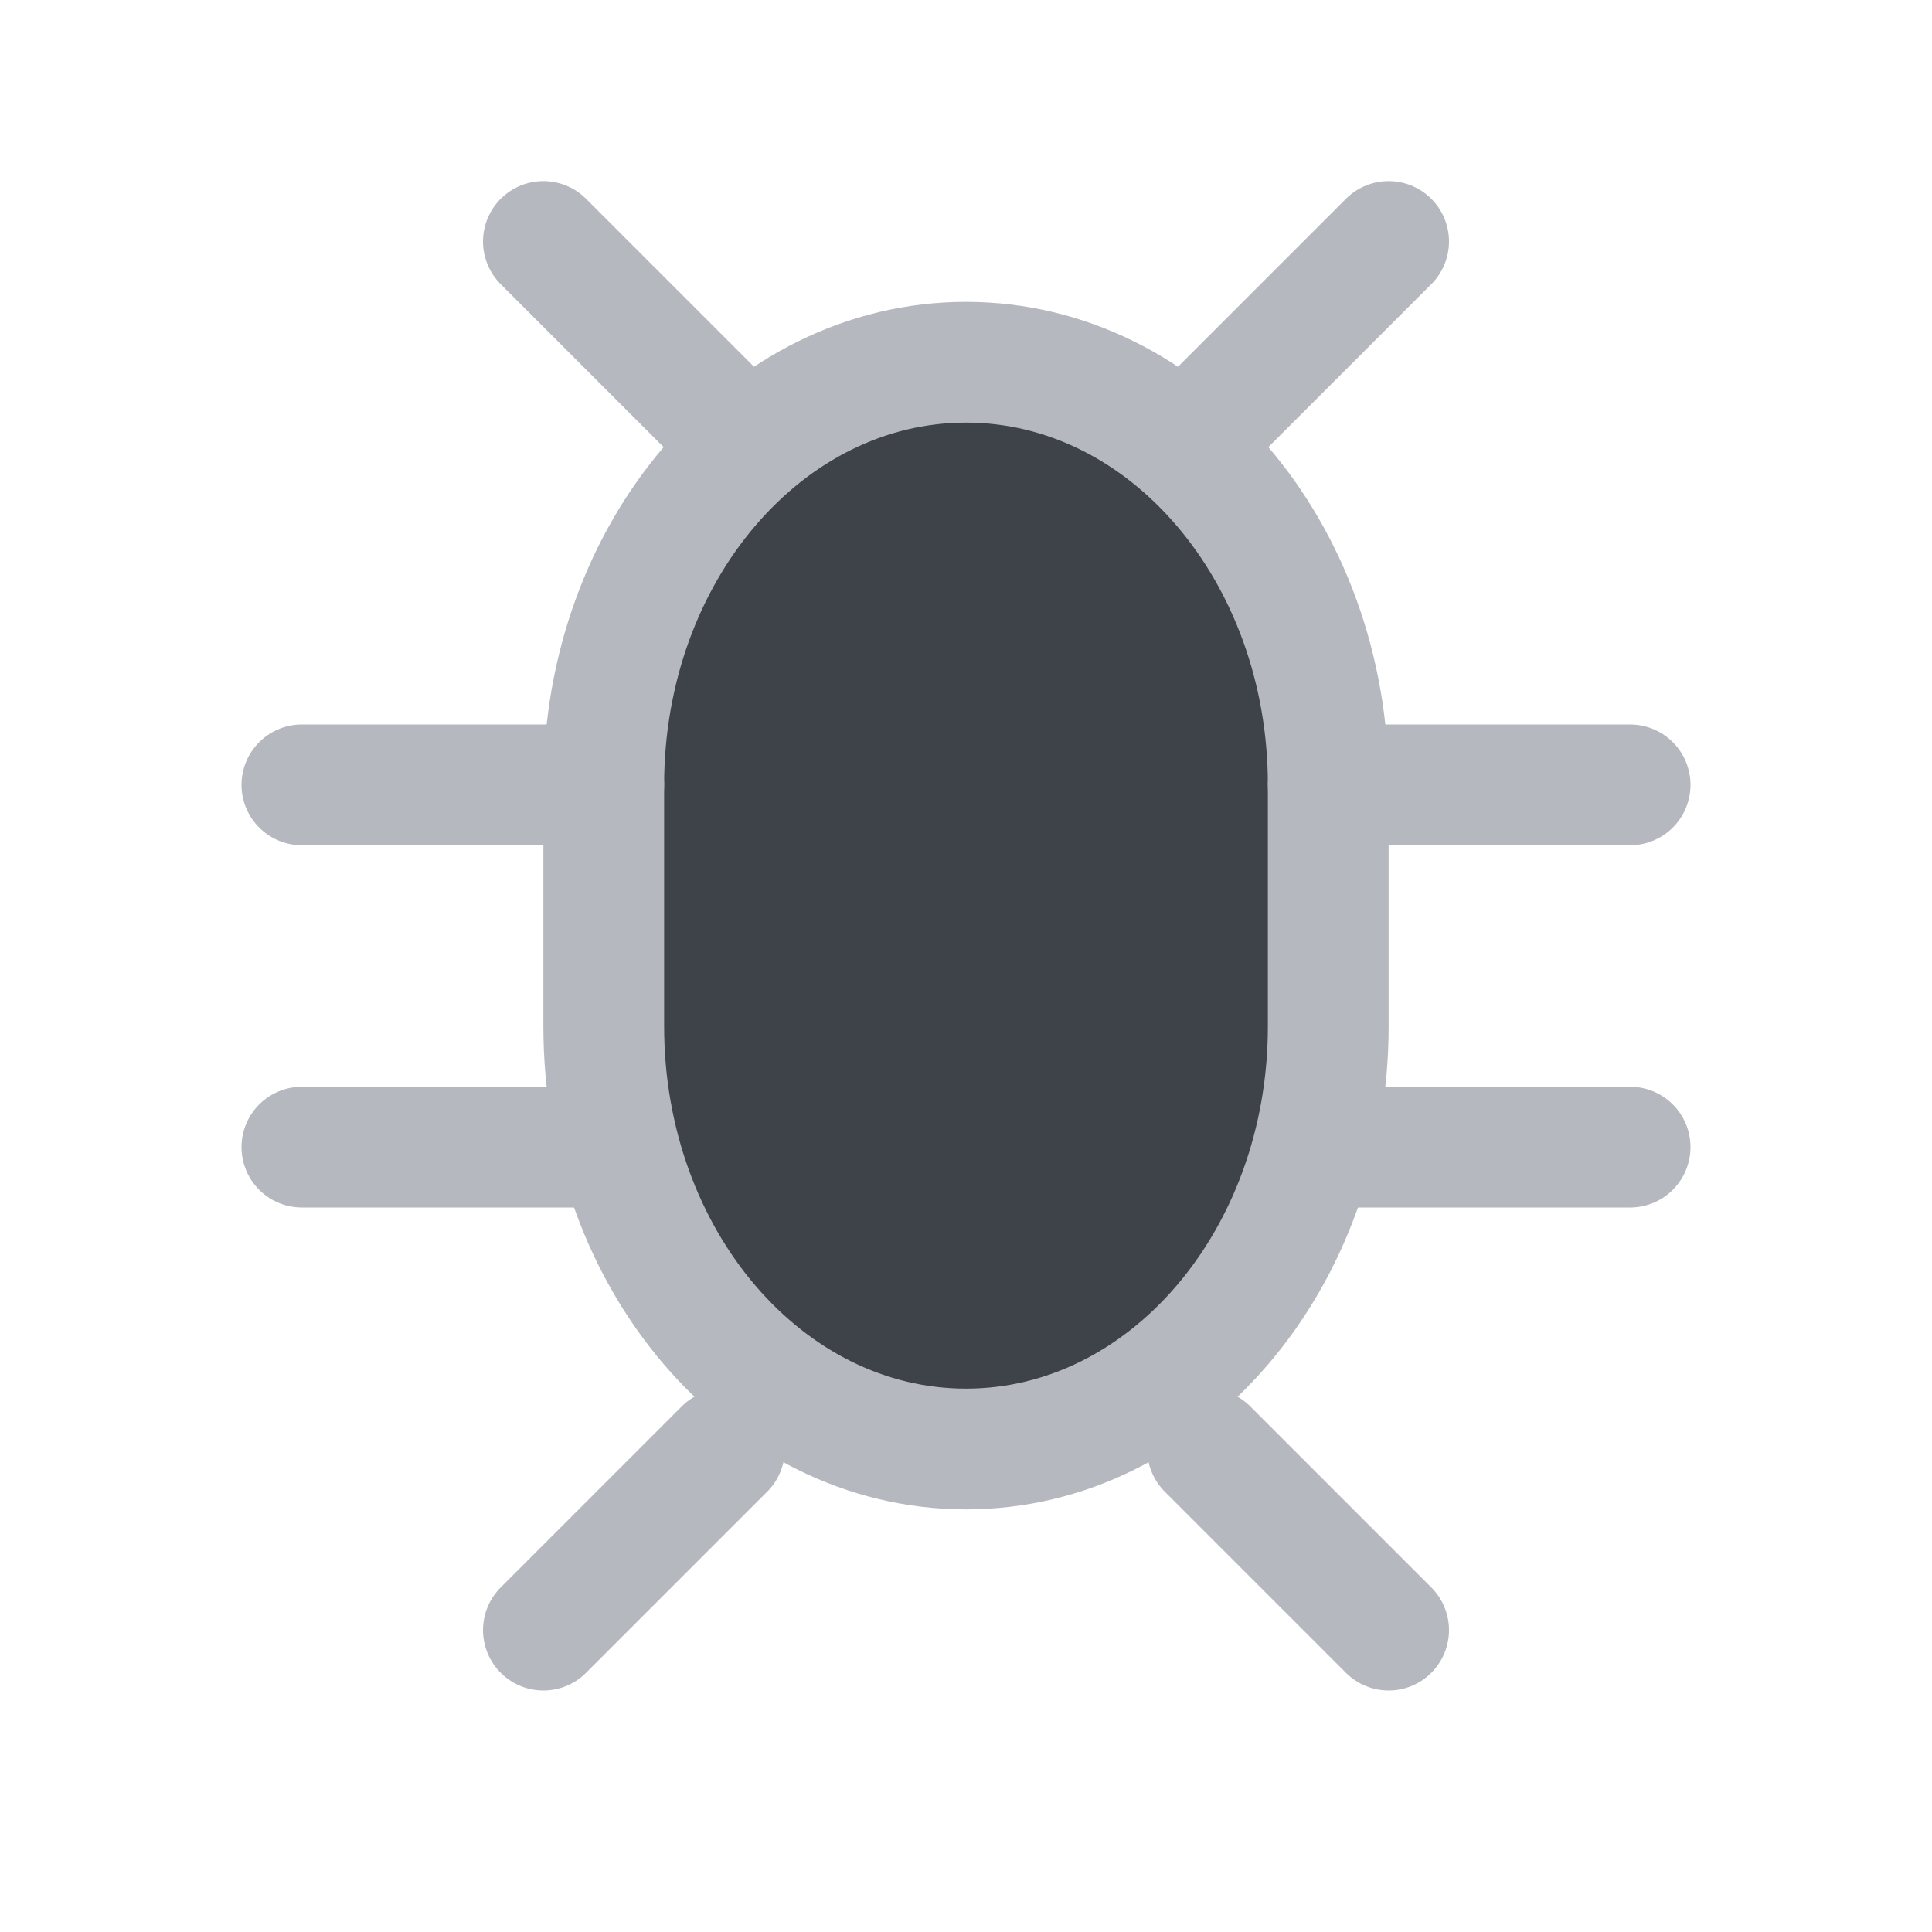
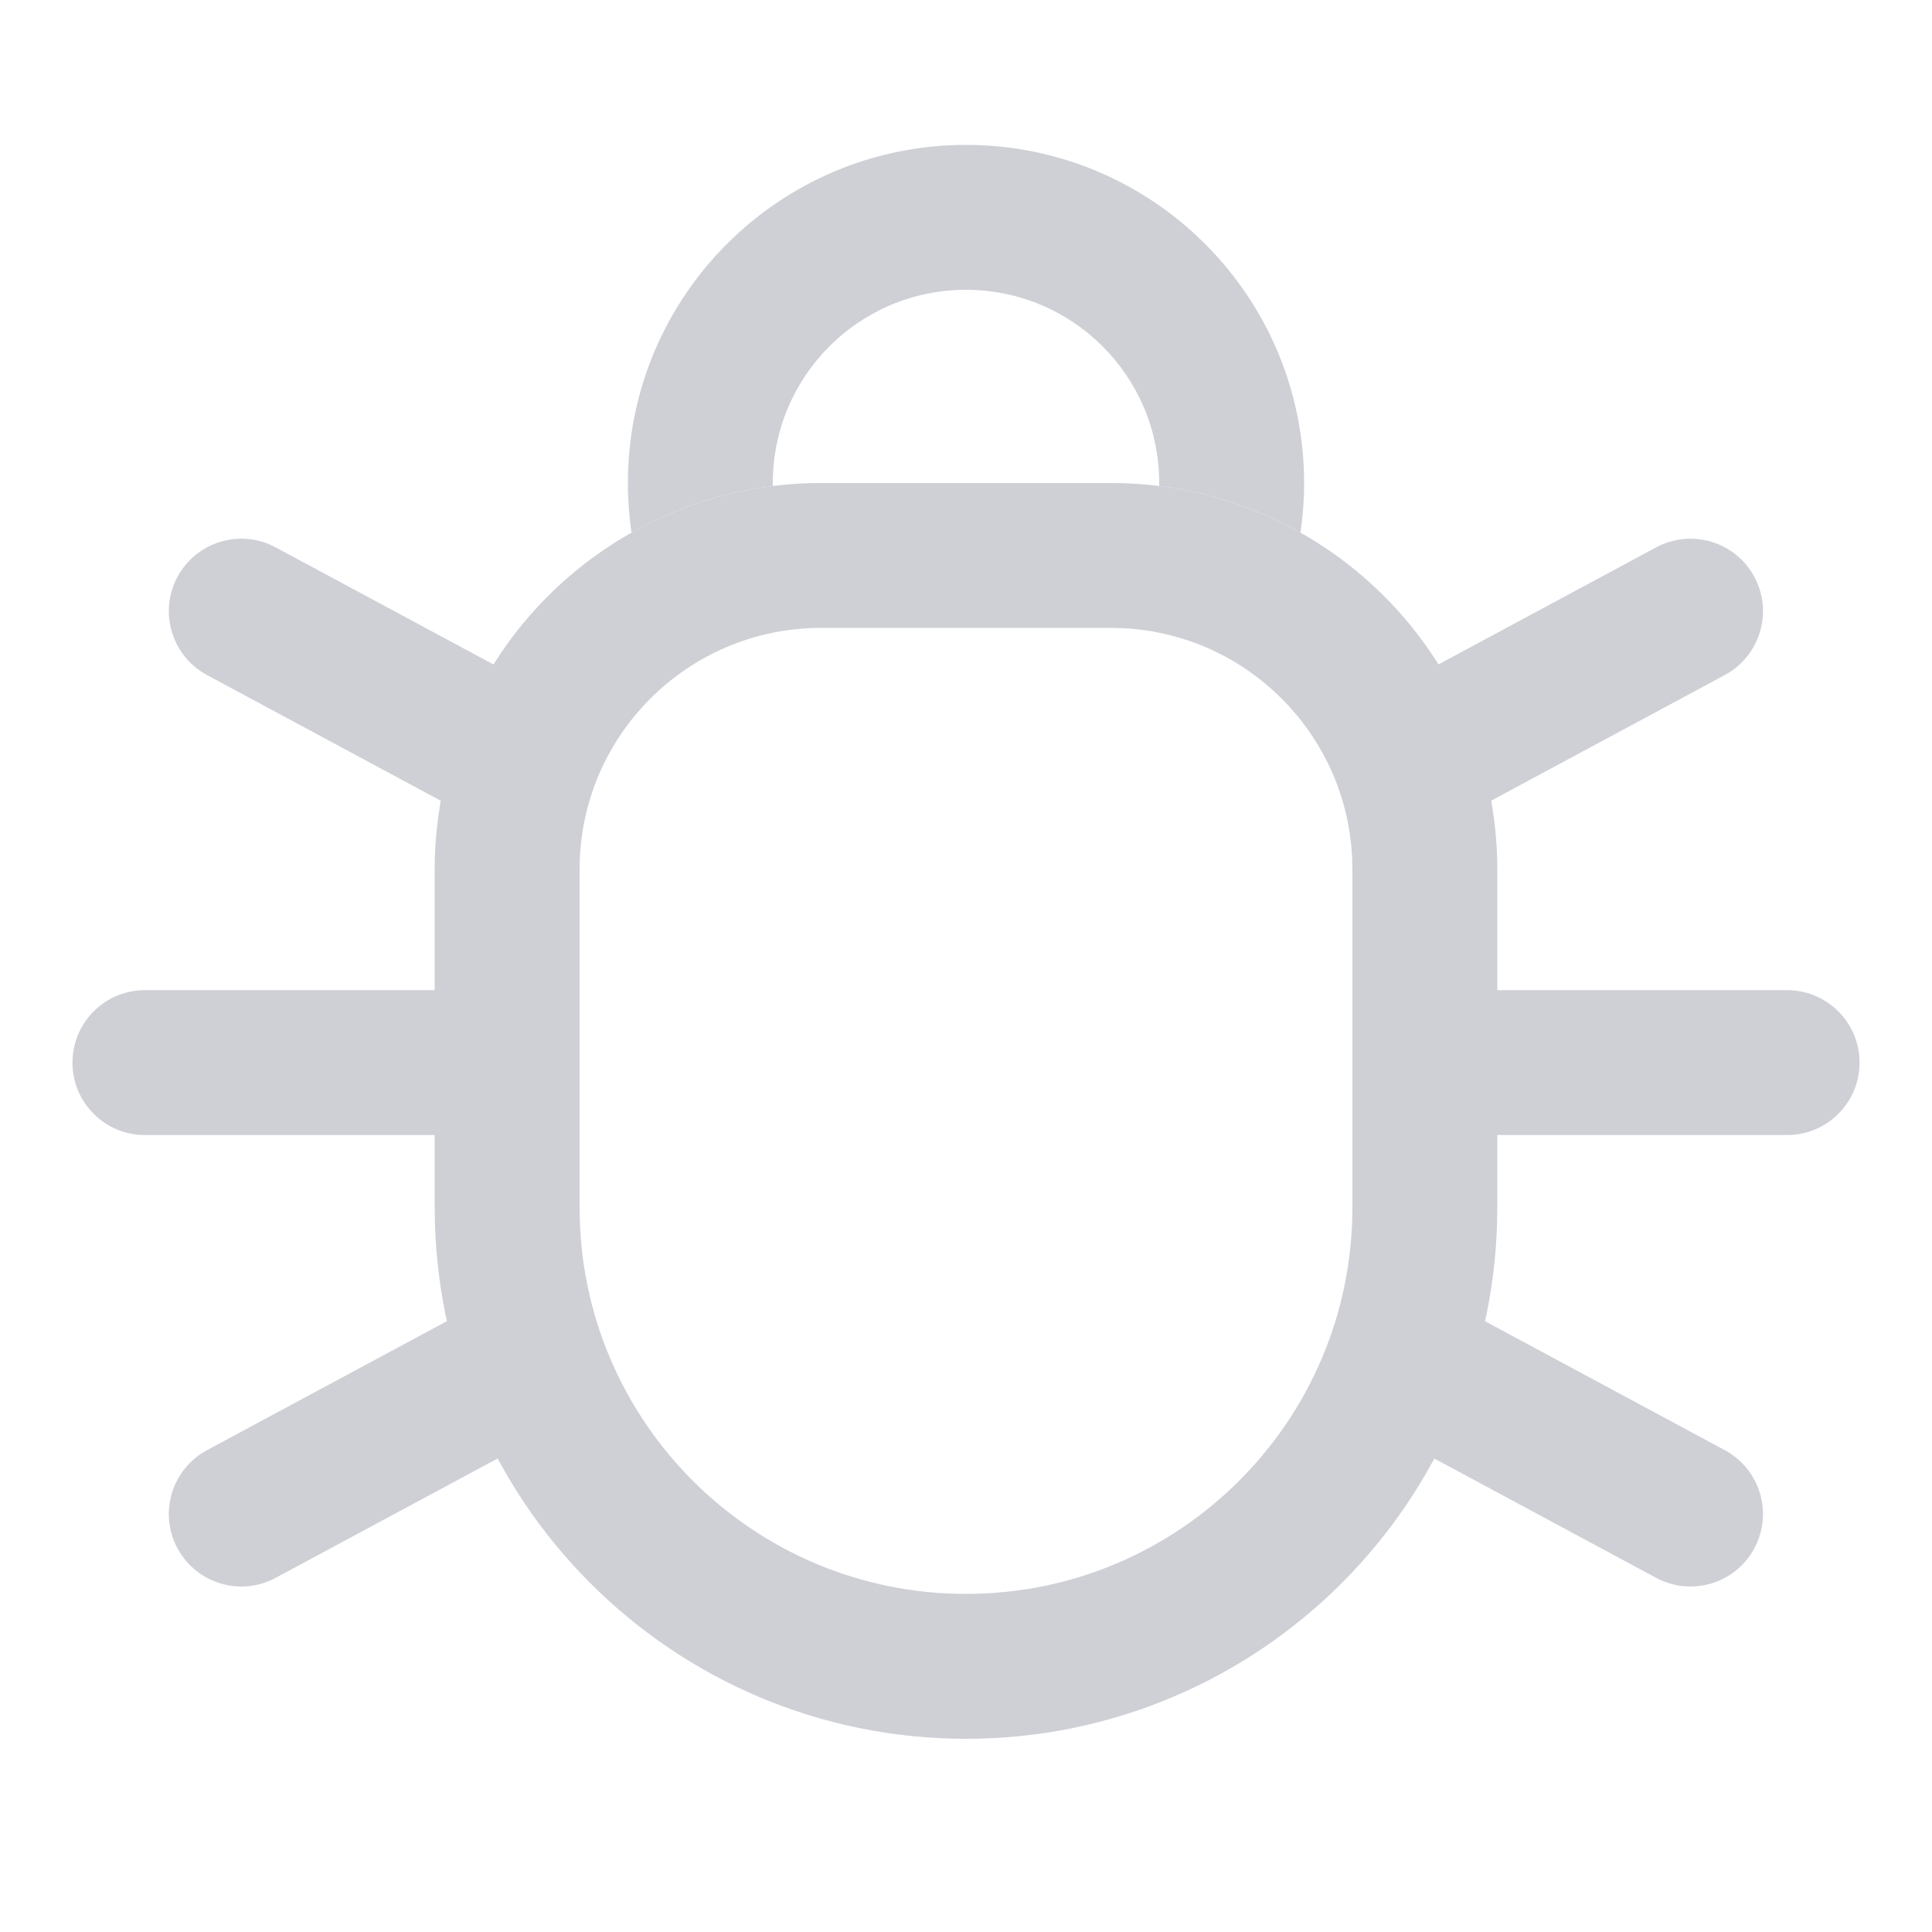
- <svg xmlns="http://www.w3.org/2000/svg" width="16" height="16" viewBox="0 0 16 16" fill="none">
-   <path d="M5 6.5C5 4.57 6.34 3 8 3C9.66 3 11 4.57 11 6.5V8.5C11 10.43 9.66 12 8 12C6.34 12 5 10.43 5 8.5V6.5Z" fill="#3E4249" stroke="#B5B8BE" />
-   <path d="M5 6.5H2.5M11 6.5H13.5M5 9.5H2.5M11 9.5H13.5M6 3.5L4.5 2M10 3.5L11.5 2M6 12L4.5 13.5M10 12L11.5 13.5" stroke="#B5B8BE" stroke-linecap="round" />
+ <svg xmlns="http://www.w3.org/2000/svg" width="20" height="20" viewBox="0 0 20 20" fill="none">
+   <path d="M18.5 11.75C18.914 11.75 19.25 11.414 19.25 11C19.25 10.586 18.914 10.25 18.5 10.25V11.75ZM14 11.75H18.5V10.25H14V11.75Z" fill="#CED0D6" />
+   <path d="M17.855 6.988C18.22 6.791 18.357 6.337 18.161 5.972C17.965 5.607 17.51 5.47 17.145 5.666L17.855 6.988ZM14.744 8.661L17.855 6.988L17.145 5.666L14.034 7.339L14.744 8.661Z" fill="#CED0D6" />
+   <path d="M17.855 15.012C18.22 15.209 18.357 15.663 18.161 16.028C17.965 16.393 17.51 16.53 17.145 16.334L17.855 15.012ZM14.744 13.339L17.855 15.012L17.145 16.334L14.034 14.661L14.744 13.339Z" fill="#CED0D6" />
+   <path d="M2.143 6.988C1.778 6.791 1.641 6.337 1.837 5.972C2.034 5.607 2.488 5.47 2.853 5.666L2.143 6.988ZM5.254 8.661L2.143 6.988L2.853 5.666L5.965 7.339L5.254 8.661Z" fill="#CED0D6" />
+   <path d="M2.143 15.012C1.778 15.209 1.641 15.663 1.837 16.028C2.034 16.393 2.488 16.53 2.853 16.334L2.143 15.012ZM5.254 13.339L2.143 15.012L2.853 16.334L5.965 14.661L5.254 13.339Z" fill="#CED0D6" />
+   <path d="M1.5 11.75C1.086 11.75 0.75 11.414 0.75 11C0.75 10.586 1.086 10.25 1.5 10.25V11.75ZM6 11.75H1.5V10.25H6V11.75Z" fill="#CED0D6" />
+   <path d="M8.5 5.75H11.5C13.295 5.75 14.75 7.205 14.75 9V12.5C14.75 15.123 12.623 17.25 10 17.25C7.377 17.25 5.25 15.123 5.25 12.5V9C5.25 7.205 6.705 5.75 8.5 5.75Z" stroke="#CED0D6" stroke-width="1.5" />
+   <path d="M8 5.031C8 5.021 8 5.01 8 5C8 3.895 8.895 3 10 3C11.105 3 12 3.895 12 5C12 5.01 12 5.021 12 5.031C12.526 5.096 13.02 5.264 13.463 5.514C13.487 5.346 13.5 5.175 13.5 5C13.5 3.067 11.933 1.5 10 1.5C8.067 1.5 6.5 3.067 6.5 5C6.5 5.175 6.513 5.346 6.537 5.514C6.98 5.264 7.474 5.096 8 5.031Z" fill="#CED0D6" />
</svg>
